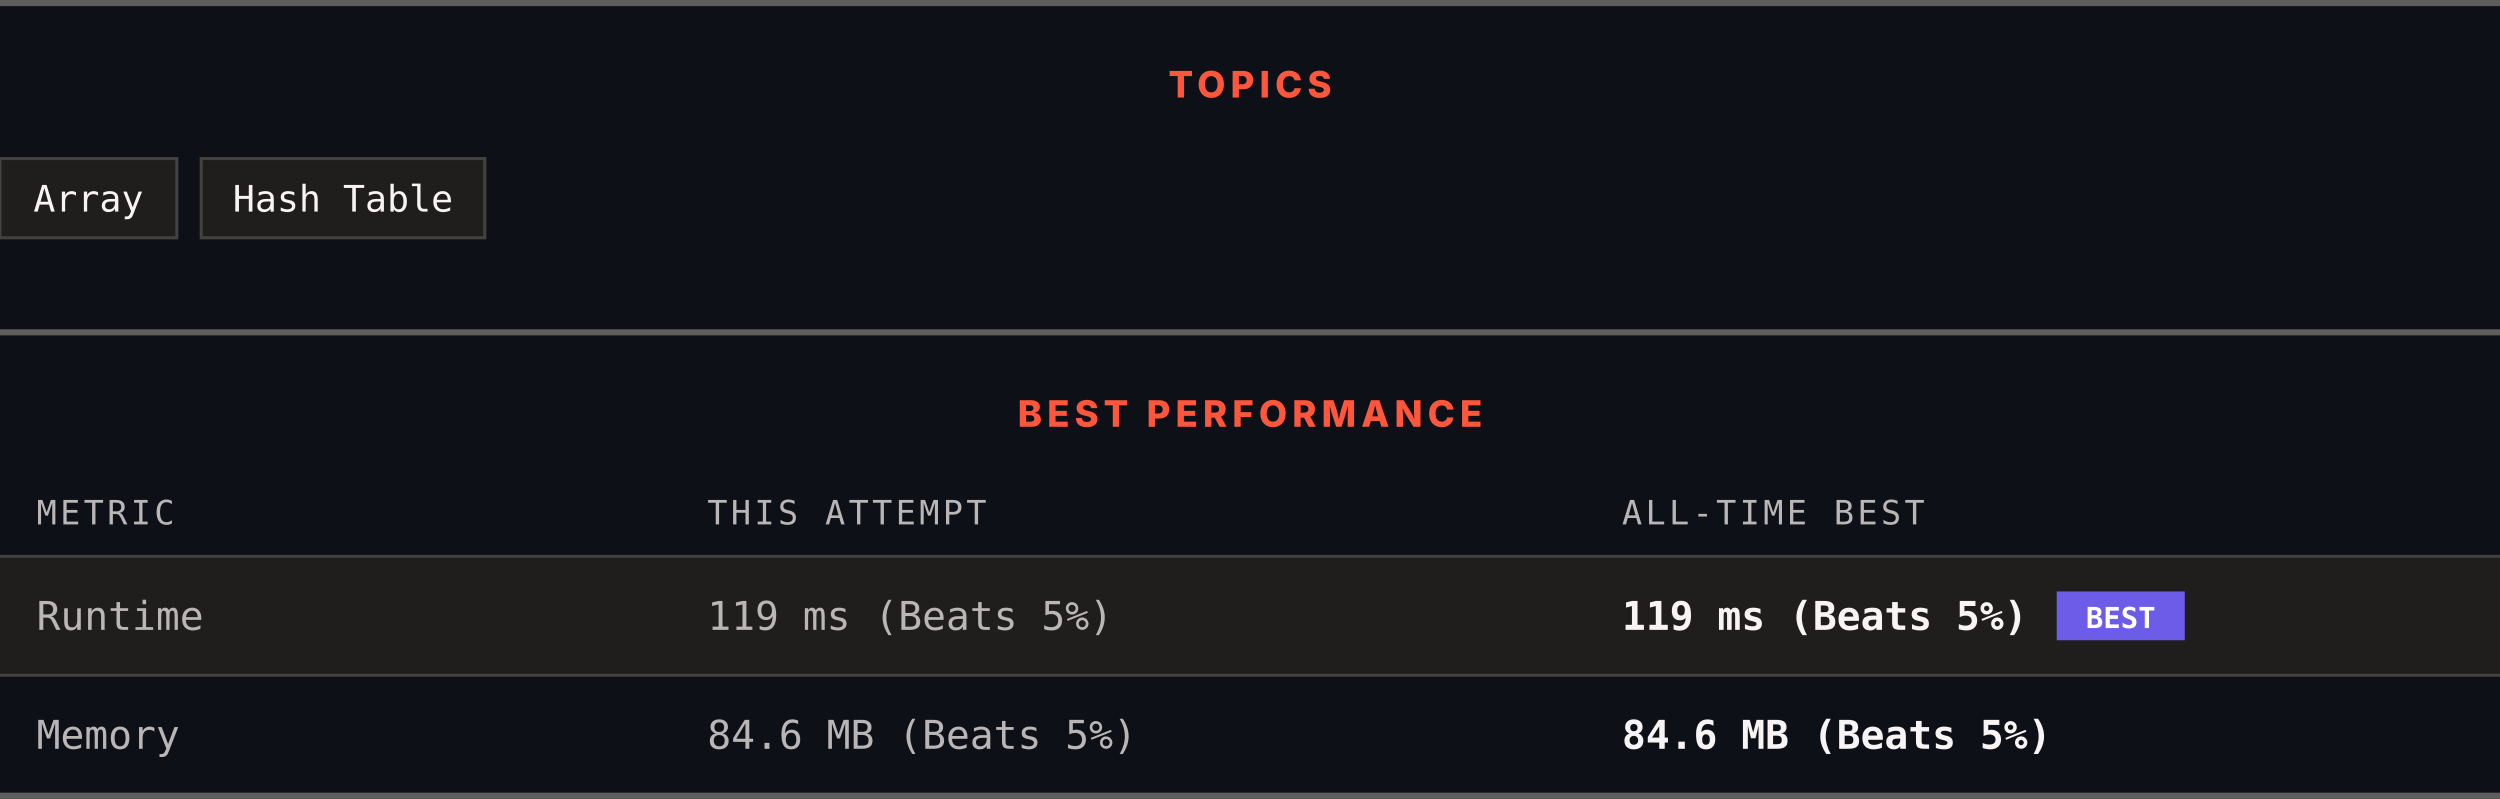
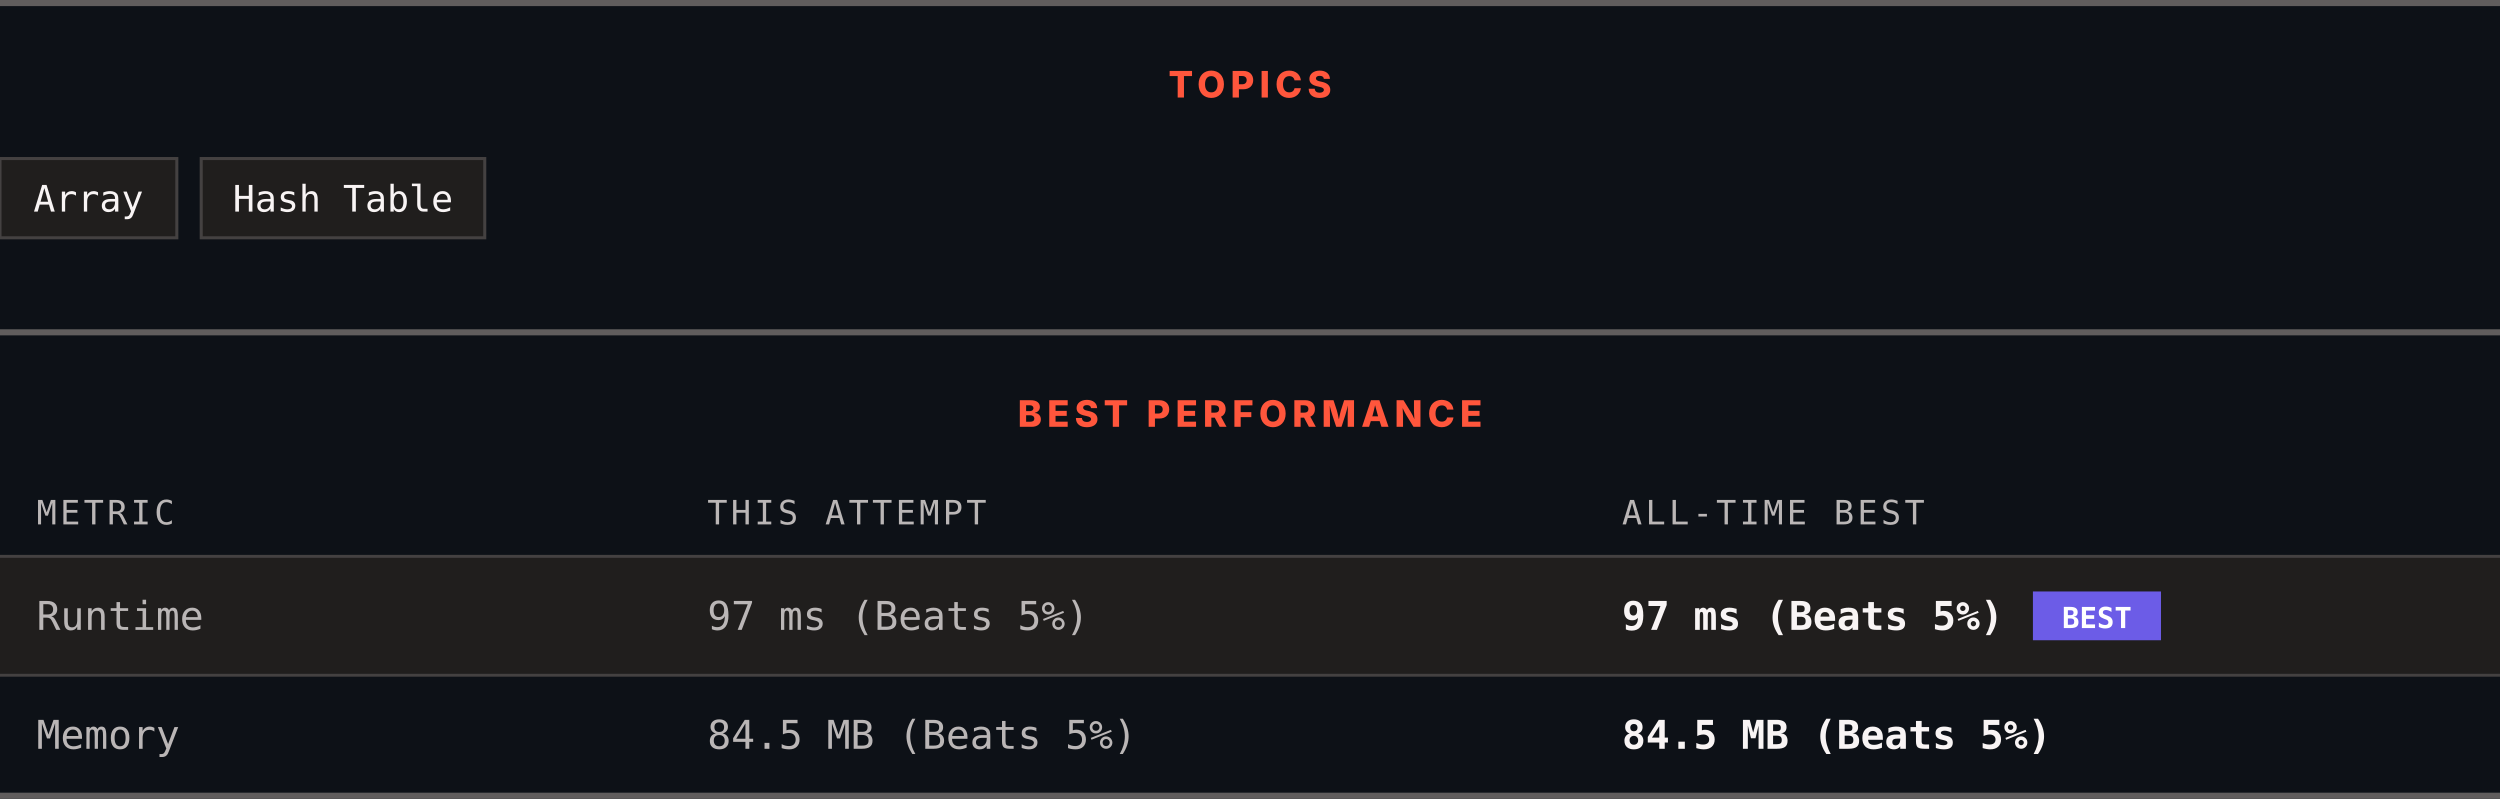
<svg xmlns="http://www.w3.org/2000/svg" width="820" height="262" viewBox="0 0 820 262" role="img" aria-label="Topics and best performance">
  <rect width="820" height="262" fill="#0d1117" />
  <rect x="0" y="0" width="820" height="2" fill="#605d5d" />
  <text x="410" y="32" text-anchor="middle" font-family="Archivo, system-ui, -apple-system, Segoe UI, sans-serif" font-size="12" font-weight="800" letter-spacing="1.68" fill="#ff563c">TOPICS</text>
  <rect x="0" y="52" width="58" height="26" fill="#201e1d" stroke="#444141" />
  <text x="29" y="69.4" text-anchor="middle" font-family="ui-monospace, SFMono-Regular, Menlo, Consolas, monospace" font-size="12" fill="#f8f4f4">Array</text>
  <rect x="66" y="52" width="93" height="26" fill="#201e1d" stroke="#444141" />
  <text x="112.5" y="69.4" text-anchor="middle" font-family="ui-monospace, SFMono-Regular, Menlo, Consolas, monospace" font-size="12" fill="#f8f4f4">Hash Table</text>
  <rect x="0" y="108" width="820" height="2" fill="#605d5d" />
  <text x="410" y="140" text-anchor="middle" font-family="Archivo, system-ui, -apple-system, Segoe UI, sans-serif" font-size="12" font-weight="800" letter-spacing="1.68" fill="#ff563c">BEST PERFORMANCE</text>
  <text x="12" y="172" font-family="ui-monospace, SFMono-Regular, Menlo, Consolas, monospace" font-size="11" letter-spacing="1.1" fill="#bab6b6">METRIC</text>
  <text x="232" y="172" font-family="ui-monospace, SFMono-Regular, Menlo, Consolas, monospace" font-size="11" letter-spacing="1.1" fill="#bab6b6">THIS ATTEMPT</text>
  <text x="532" y="172" font-family="ui-monospace, SFMono-Regular, Menlo, Consolas, monospace" font-size="11" letter-spacing="1.1" fill="#bab6b6">ALL-TIME BEST</text>
  <rect x="0" y="182" width="820" height="1" fill="#444141" />
  <rect x="0" y="183" width="820" height="38" fill="#201e1d" />
  <text x="12" y="206.6" font-family="ui-monospace, SFMono-Regular, Menlo, Consolas, monospace" font-size="13" fill="#bab6b6">Runtime</text>
-   <text x="232" y="206.6" font-family="ui-monospace, SFMono-Regular, Menlo, Consolas, monospace" font-size="13" fill="#bab6b6">119 ms (Beats 5%)</text>
-   <text x="532" y="206.6" font-family="ui-monospace, SFMono-Regular, Menlo, Consolas, monospace" font-size="13" font-weight="700" fill="#f8f4f4">119 ms (Beats 5%)</text>
-   <rect x="674.6" y="194" width="42" height="16" fill="#6c5ce7" />
-   <text x="695.6" y="206" text-anchor="middle" font-family="ui-monospace, SFMono-Regular, Menlo, Consolas, monospace" font-size="9.5" font-weight="700" fill="#ffffff">BEST</text>
+   <text x="232" y="206.6" font-family="ui-monospace, SFMono-Regular, Menlo, Consolas, monospace" font-size="13" fill="#bab6b6">97 ms (Beats 5%)</text>
+   <text x="532" y="206.6" font-family="ui-monospace, SFMono-Regular, Menlo, Consolas, monospace" font-size="13" font-weight="700" fill="#f8f4f4">97 ms (Beats 5%)</text>
+   <rect x="666.8" y="194" width="42" height="16" fill="#6c5ce7" />
+   <text x="687.8" y="206" text-anchor="middle" font-family="ui-monospace, SFMono-Regular, Menlo, Consolas, monospace" font-size="9.5" font-weight="700" fill="#ffffff">BEST</text>
  <rect x="0" y="221" width="820" height="1" fill="#444141" />
  <rect x="0" y="222" width="820" height="38" fill="#0d1117" />
  <text x="12" y="245.6" font-family="ui-monospace, SFMono-Regular, Menlo, Consolas, monospace" font-size="13" fill="#bab6b6">Memory</text>
-   <text x="232" y="245.6" font-family="ui-monospace, SFMono-Regular, Menlo, Consolas, monospace" font-size="13" fill="#bab6b6">84.6 MB (Beats 5%)</text>
-   <text x="532" y="245.6" font-family="ui-monospace, SFMono-Regular, Menlo, Consolas, monospace" font-size="13" font-weight="700" fill="#f8f4f4">84.6 MB (Beats 5%)</text>
+   <text x="232" y="245.6" font-family="ui-monospace, SFMono-Regular, Menlo, Consolas, monospace" font-size="13" fill="#bab6b6">84.5 MB (Beats 5%)</text>
+   <text x="532" y="245.6" font-family="ui-monospace, SFMono-Regular, Menlo, Consolas, monospace" font-size="13" font-weight="700" fill="#f8f4f4">84.5 MB (Beats 5%)</text>
  <rect x="0" y="260" width="820" height="2" fill="#605d5d" />
</svg>
